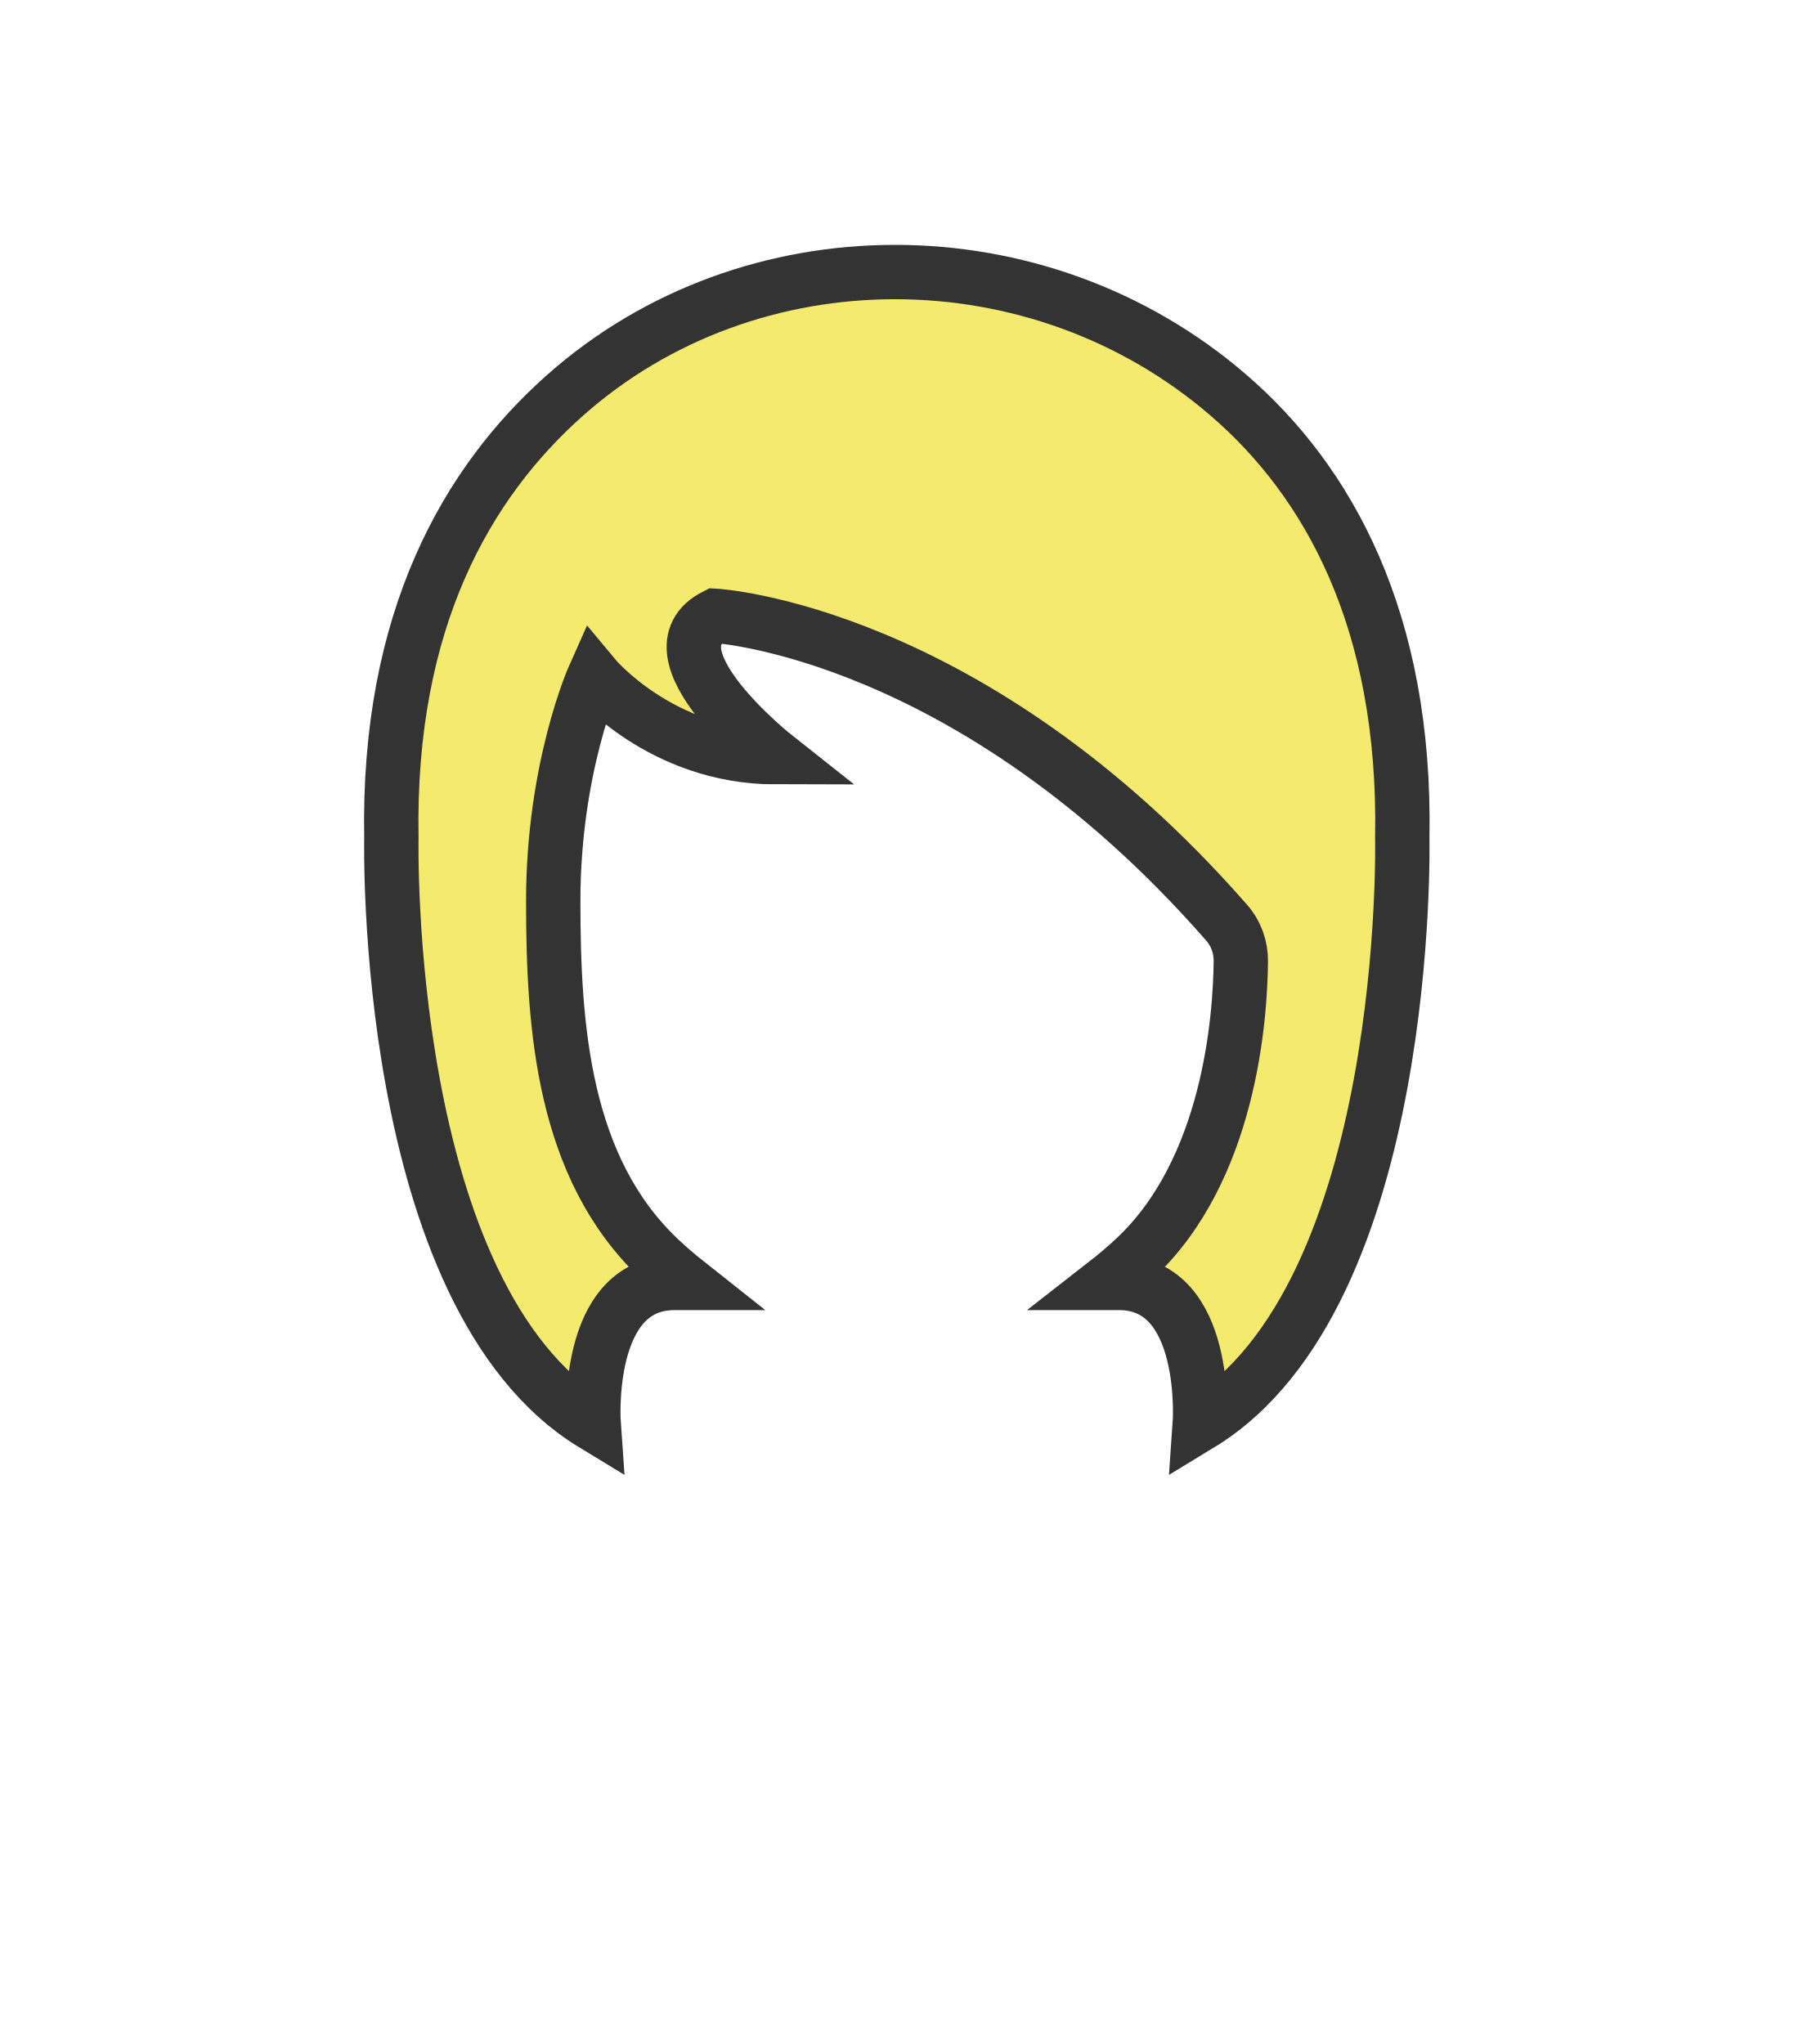
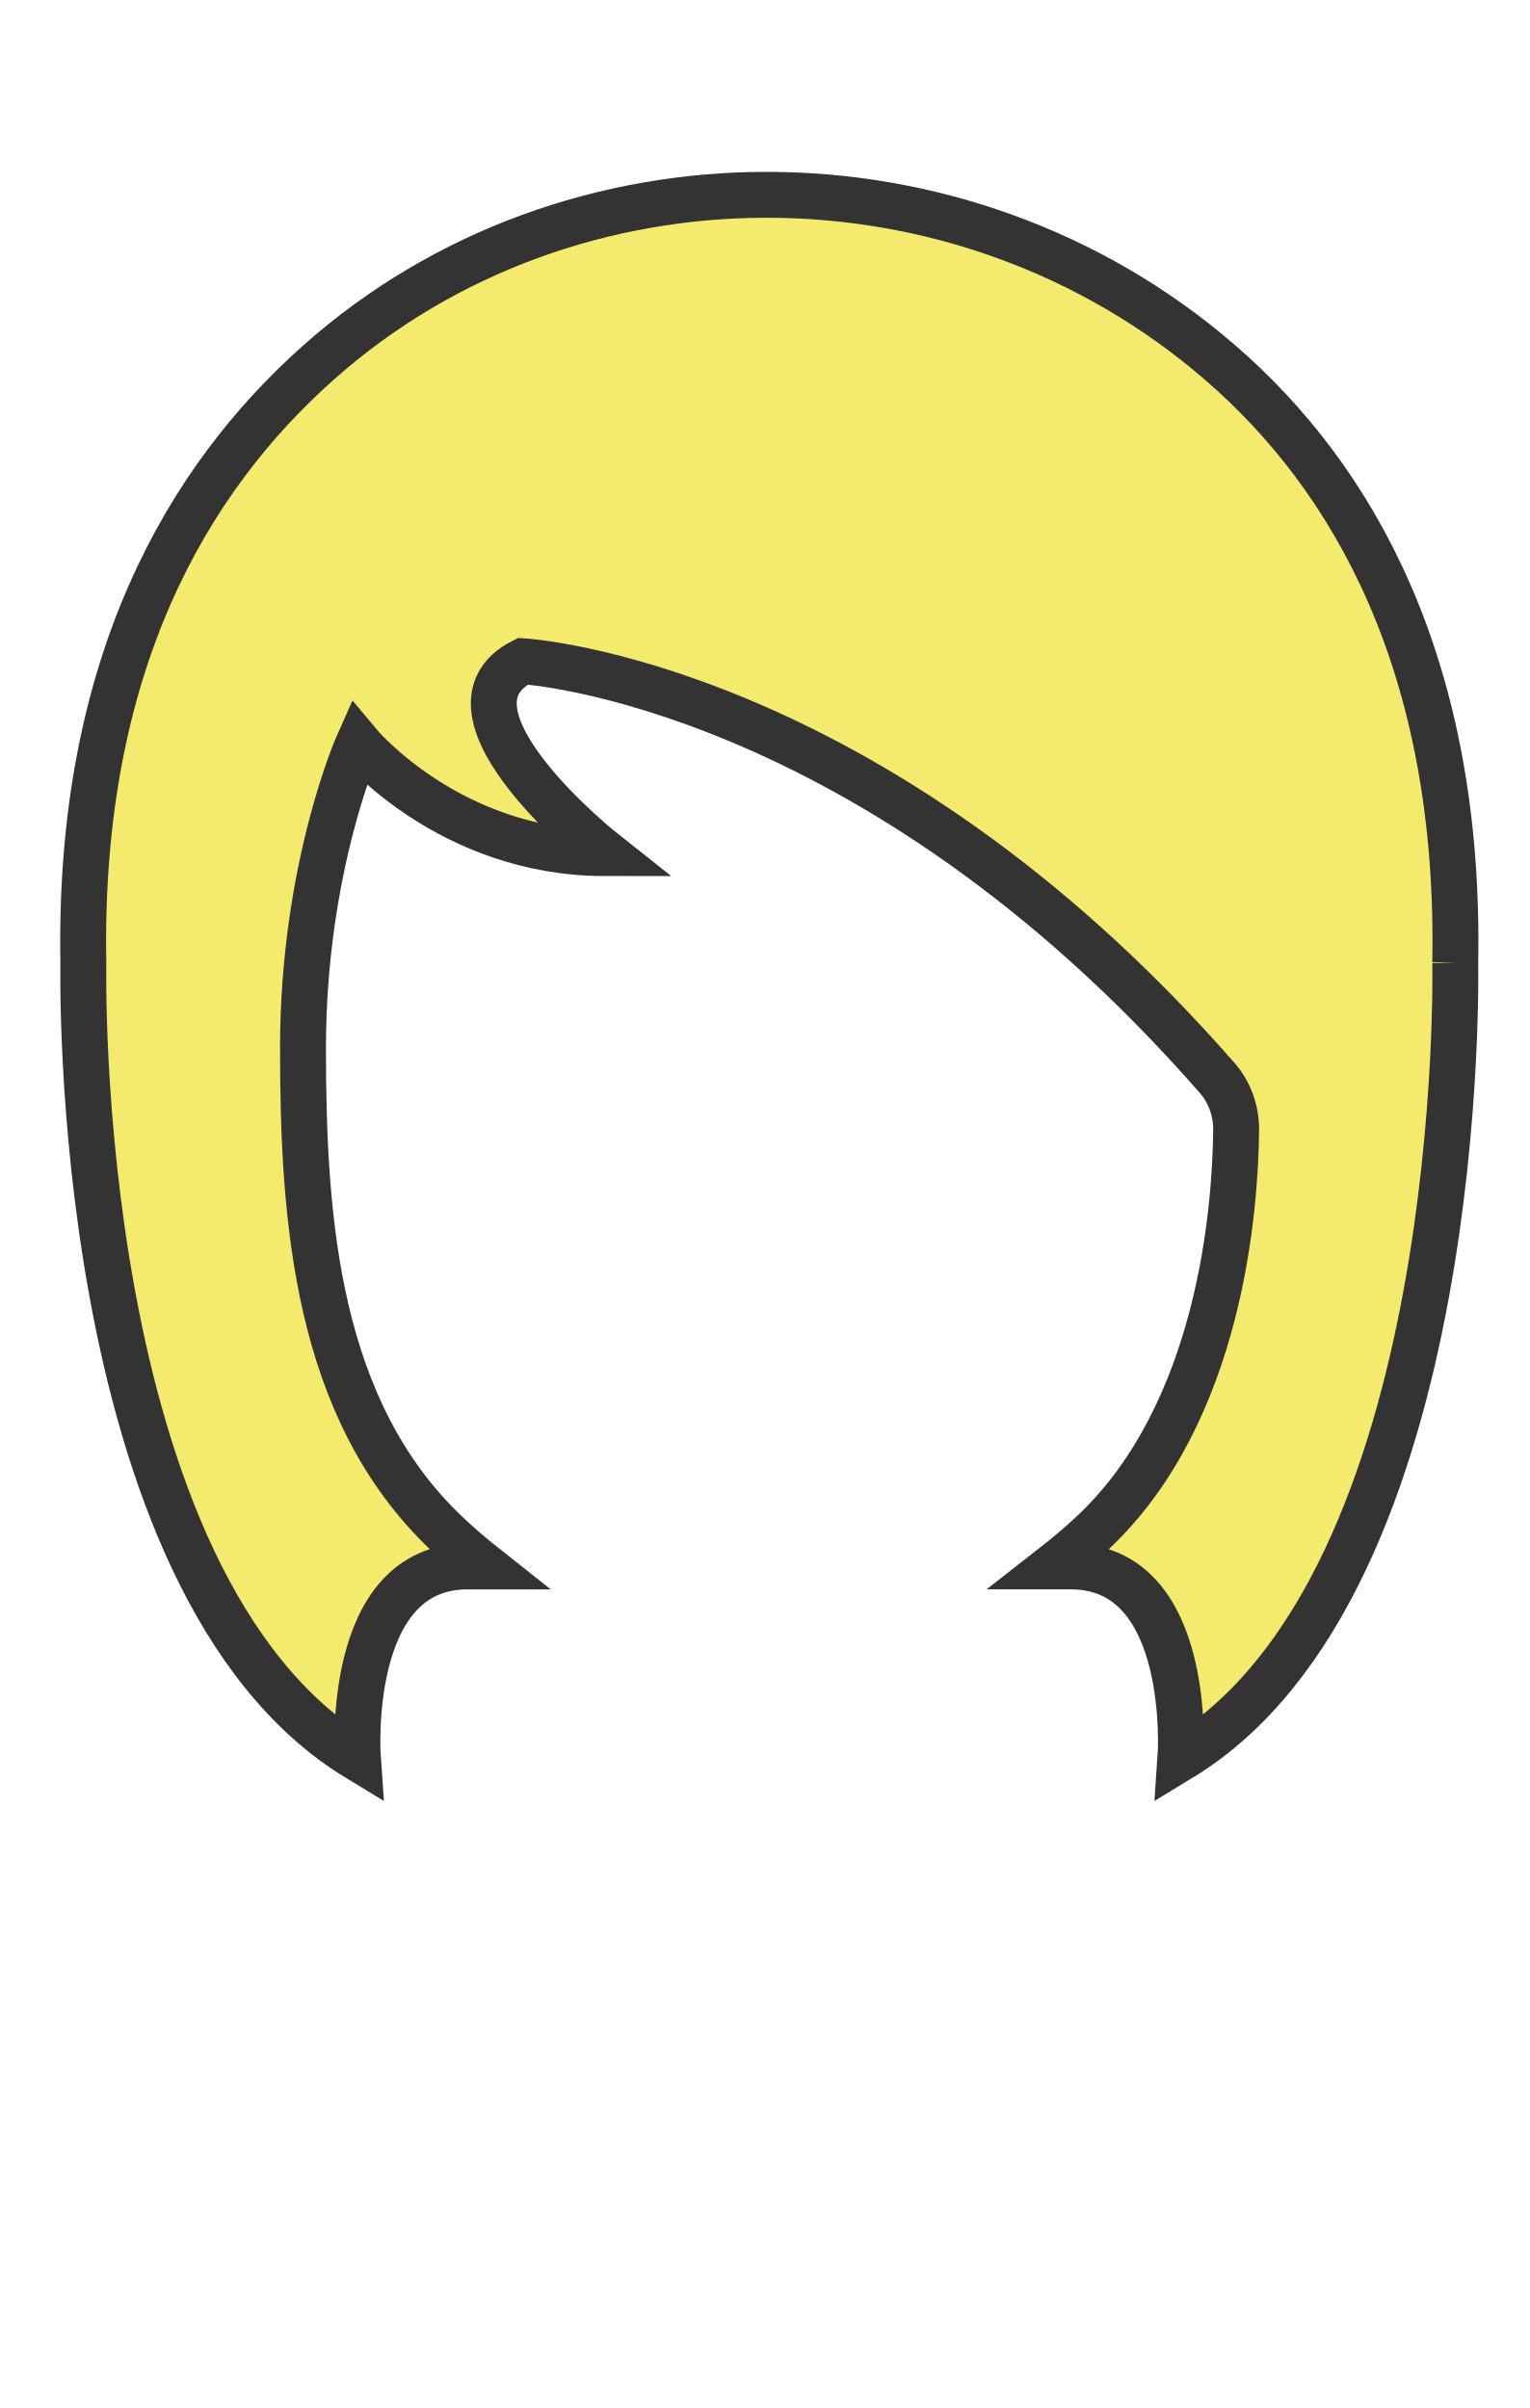
- <svg xmlns="http://www.w3.org/2000/svg" style="isolation:isolate" width="887.7" height="1011.7">
-   <defs>
-     <clipPath id="a">
-       <path d="M0 0h887.7v1011.7H0z" />
-     </clipPath>
-   </defs>
-   <g clip-path="url(#a)">
-     <path d="M693.999 414.8c2-108.3-37.1-177-85.9-219.1-94.2-81.4-236.8-81.4-328.5 0-48.2 42.8-87.9 110.8-85.9 219.1 0 0-5 226.4 100.1 290.2 0 0-5-70 40-70h6.3c-4.8-3.8-9.5-7.8-14-12.1-47.4-45-52.3-114.1-52.3-176.9 0-66 20.2-111.2 20.2-111.2s33.2 40 90 40c0 0-65.7-51.9-30-70 0 0 126.5 7.2 253 151.8 4.7 5.3 7.2 12.2 7.1 19.3-.3 28.2-5.6 103.2-52.5 147-4.5 4.2-9.2 8.2-14.2 12.1h6.4c45 0 40 70 40 70 105.2-63.9 100.2-290.2 100.2-290.2z" fill="#F4EA6E" vector-effect="non-scaling-stroke" stroke-width="26.9" stroke="#333" />
-   </g>
+ <svg xmlns="http://www.w3.org/2000/svg" width="899.21" height="1415.66">
+   <path d="M855.29 566.025c3.223-174.54-59.792-285.258-138.44-353.107-151.814-131.187-381.632-131.187-529.419 0-77.68 68.977-141.662 178.568-138.439 353.107 0 0-8.058 364.873 161.324 467.695 0 0-8.058-112.814 64.465-112.814h10.154c-7.736-6.125-15.31-12.571-22.563-19.501-76.391-72.523-84.288-183.887-84.288-285.097 0-106.367 32.555-179.213 32.555-179.213s53.506 64.465 145.046 64.465c0 0-105.884-83.643-48.349-112.814 0 0 203.871 11.604 407.742 244.645 7.575 8.542 11.604 19.662 11.443 31.105-.484 45.448-9.025 166.32-84.61 236.909-7.253 6.769-14.828 13.215-22.886 19.5h10.315c72.523 0 64.465 112.814 64.465 112.814C863.348 930.737 855.29 566.025 855.29 566.025" stroke="#333" stroke-width="26.973" fill="#f4ea6e" />
</svg>
